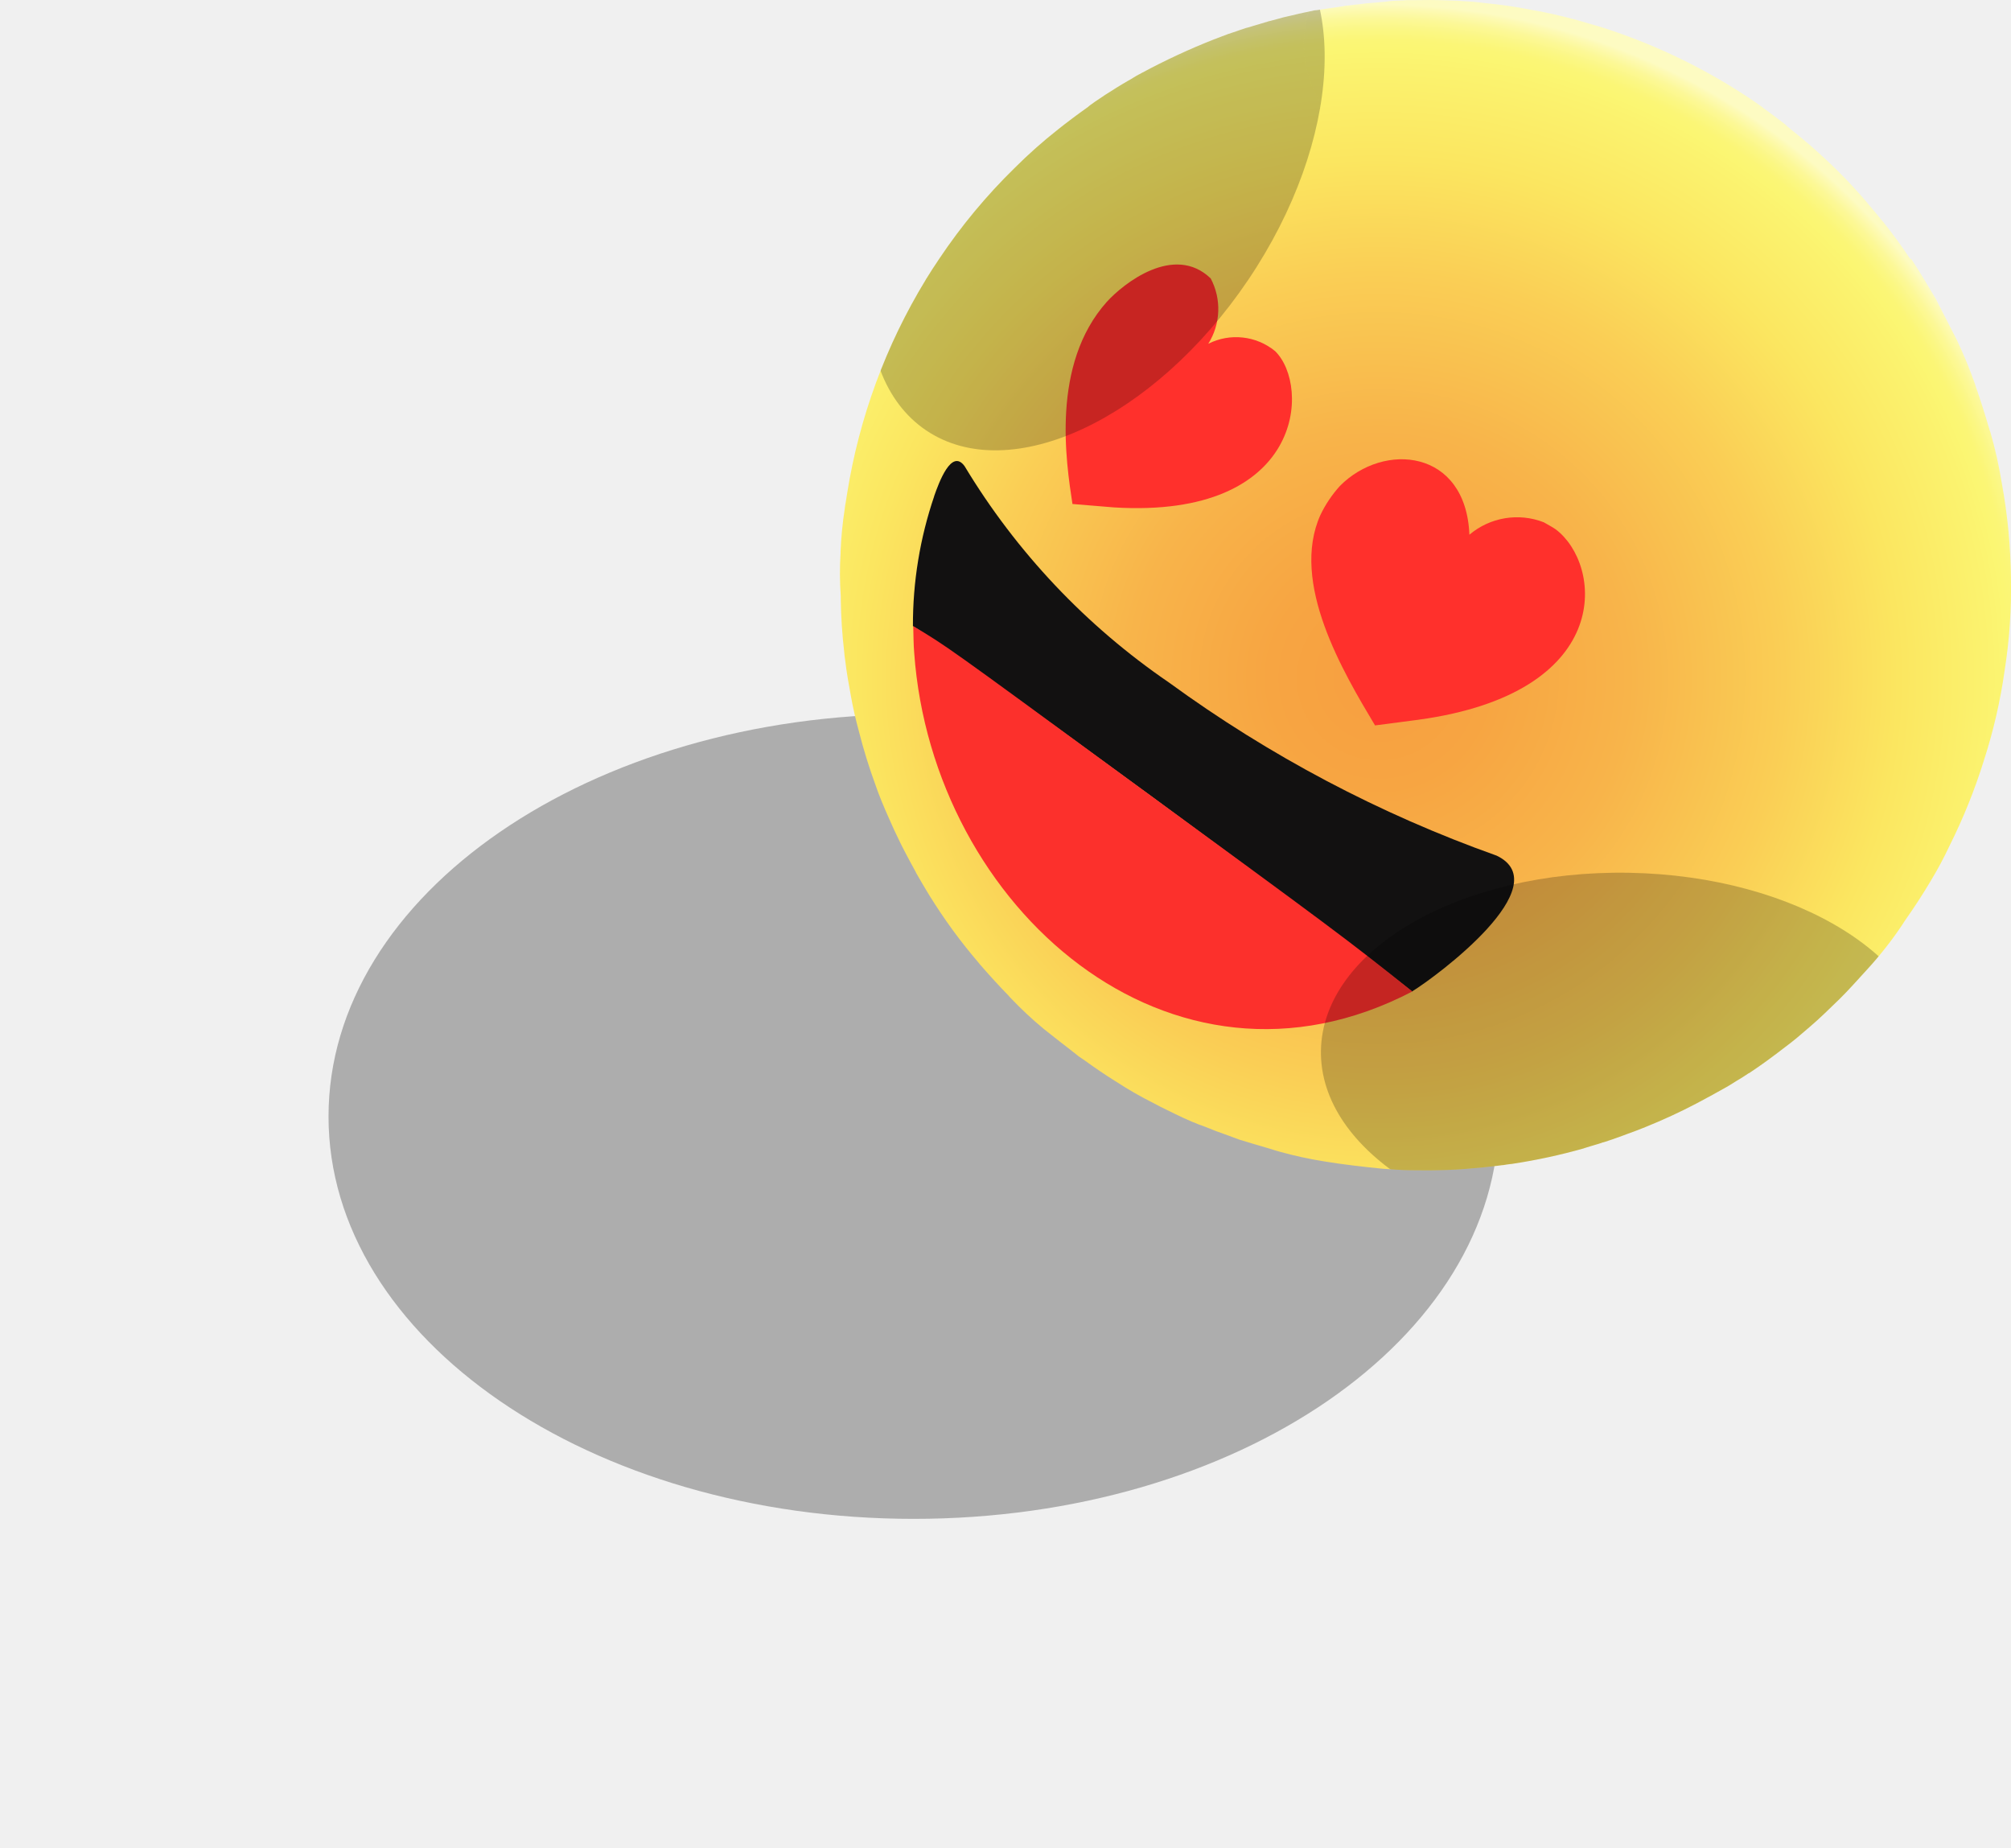
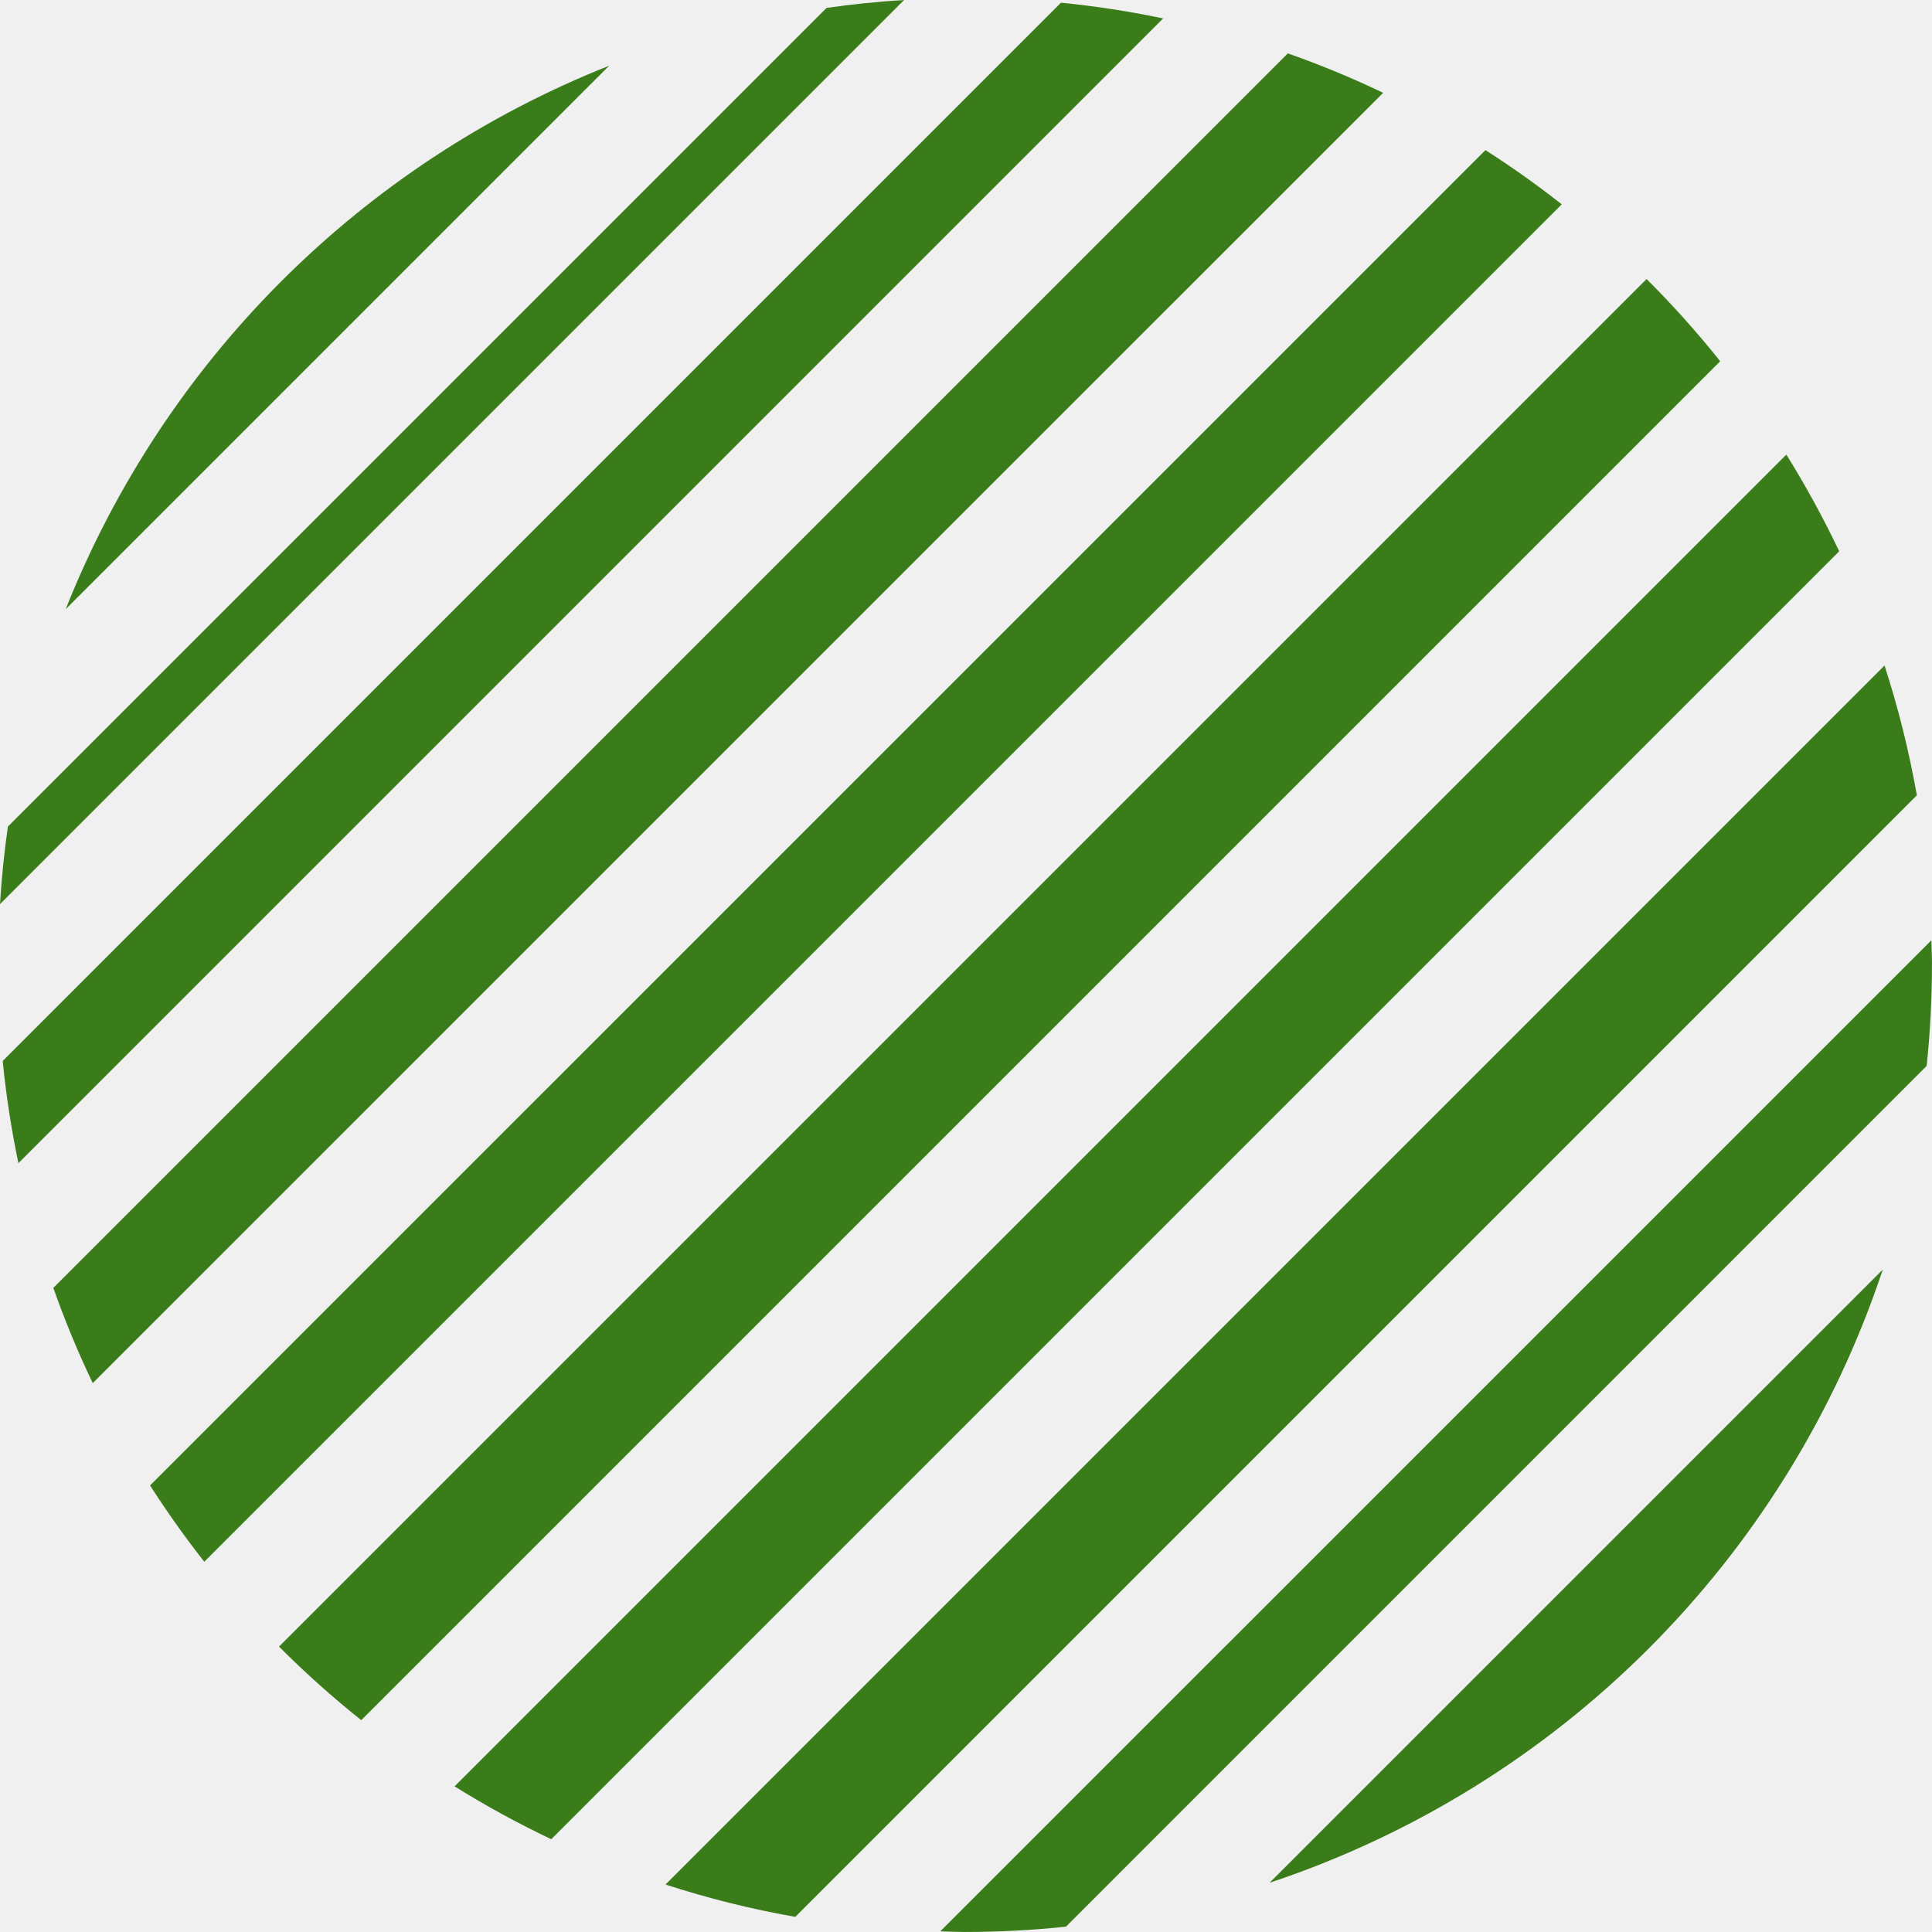
- <svg xmlns="http://www.w3.org/2000/svg" xmlns:xlink="http://www.w3.org/1999/xlink" width="82.478" height="75.758" viewBox="0 0 82.478 75.758">
-   <defs>
-     <radialGradient id="radial-gradient" cx="0.471" cy="0.58" r="0.575" gradientTransform="matrix(-0.999, -0.004, -0.004, 1, 0.933, 0.001)" gradientUnits="objectBoundingBox">
-       <stop offset="0" stop-color="#f79f40" />
-       <stop offset="0.163" stop-color="#f7a542" />
-       <stop offset="0.371" stop-color="#f8b44a" />
-       <stop offset="0.601" stop-color="#face55" />
-       <stop offset="0.771" stop-color="#fbe660" />
-       <stop offset="0.91" stop-color="#fbf36f" />
-       <stop offset="0.932" stop-color="#fbf672" />
-       <stop offset="0.947" stop-color="#fbf676" />
-       <stop offset="0.962" stop-color="#fbf783" />
-       <stop offset="0.978" stop-color="#fcf897" />
-       <stop offset="0.994" stop-color="#fdfab4" />
-       <stop offset="1" stop-color="#fdfbc2" />
-     </radialGradient>
-     <clipPath id="clip-path">
-       <path id="Trazado_116496" data-name="Trazado 116496" d="M52.65,29.84v-.06c0-.11-.03-.77-.15-1.75-.01-.09-.02-.17-.03-.26-.02-.12-.04-.25-.06-.38a23.894,23.894,0,0,0-3.15-8.77c0-.01-.01-.01-.01-.02-.17-.29-.35-.57-.54-.85h0a23.353,23.353,0,0,0-3.06-3.74,20.449,20.449,0,0,0-1.77-1.6c-.39-.32-.78-.62-1.19-.91a.265.265,0,0,1-.06-.05l-.05-.04-.21-.15c-.26-.18-.55-.37-.86-.57h0c-.01-.01-.02-.01-.03-.02-.15-.09-.3-.19-.47-.28-.07-.04-.15-.09-.22-.13s-.12-.07-.19-.11a1.092,1.092,0,0,0-.15-.08,25.413,25.413,0,0,0-2.93-1.4c-.26-.11-.47-.18-.58-.23l-.18-.07-.18-.07c-.01,0-.02-.01-.03-.01l-.04-.01-.3-.1-.04-.01c-.01,0-.03-.01-.04-.01l-.2-.07a2.759,2.759,0,0,0-.27-.08l-.23-.07c-.04-.01-.09-.03-.13-.04-.01,0-.03-.01-.04-.01s-.03-.01-.05-.01a.636.636,0,0,1-.07-.02l-.26-.07-.22-.06c-.07-.02-.14-.03-.21-.05h-.01l-.13-.03-.25-.06-.18-.04a2.049,2.049,0,0,0-.24-.05c-.01,0-.03-.01-.04-.01-.06-.01-.12-.03-.18-.04l-.11-.02-.13-.03h-.02l-.04-.01c-.02,0-.05-.01-.07-.01a1.766,1.766,0,0,1-.2-.04.6.6,0,0,0-.12-.02h0a2.068,2.068,0,0,1-.22-.04l-.19-.03c-.03-.01-.07-.01-.11-.02a.985.985,0,0,0-.17-.02,1,1,0,0,0-.16-.02l-.27-.03-.25-.03c-.03,0-.05-.01-.08-.01h-.02a1.641,1.641,0,0,0-.23-.02l-.34-.03c-.08-.01-.16-.01-.23-.02-.09-.01-.17-.01-.26-.02s-.18-.01-.27-.02A.97.97,0,0,1,29.76,7h-.37c-.48-.01-.96-.01-1.45,0-.11,0-.21,0-.31.01s-.22.01-.32.02c-.07,0-.13.01-.19.01-.16.01-.31.02-.46.04-.05,0-.11.01-.16.01-.22.02-.43.04-.64.07-.1.01-.2.02-.3.04h-.01c-.02,0-.04.01-.06.01q-.24.03-.45.06c-.11.02-.23.04-.34.05-.26.04-.47.08-.61.11-.7.14-1.38.3-2.06.5-.41.11-.77.22-1.21.38a24.021,24.021,0,0,0-5.31,2.61h0c-.17.11-.33.22-.49.33a.265.265,0,0,0-.06.05c-.28.2-.56.4-.84.61a.423.423,0,0,1-.07.05l-.02.02-.02.02c-.01.01-.02.02-.03.02s-.02.01-.03.02c-.08.06-.15.12-.23.18-.15.12-.3.24-.44.36-.08.07-.16.13-.24.2-.16.14-.32.27-.46.4l-.02.02-.02.02c-.03.03-.07.06-.1.09-.75.69-1.21,1.19-1.24,1.22-.23.25-.46.51-.69.77-.16.19-.33.38-.5.59-.01.01-.02.03-.04.04l-.03.03c-.34.42-.69.89-1.08,1.46l-.01.01-.01.01c-.01.01-.01.02-.02.02-.18.26-.36.55-.54.86-.16.26-.32.52-.46.75l-.46.88c-.15.29-.29.56-.42.82a16.758,16.758,0,0,0-.76,1.82h0v.01c-.22.6-.42,1.23-.6,1.84l-.01.02a.037.037,0,0,1-.01.03,17.968,17.968,0,0,0-.5,2.13,23.506,23.506,0,0,0-.17,7.66,22.794,22.794,0,0,0,.82,3.68,23.944,23.944,0,0,0,1.38,3.51,15.311,15.311,0,0,0,.75,1.42c.32.56.68,1.11,1.06,1.66.04.07.09.13.13.2a16,16,0,0,0,1.39,1.8c.34.37.78.88,1.14,1.24s.83.82,1.22,1.15h0c.42.37.6.53.99.83q.72.585,1.47,1.08h.01c.16.11.32.22.49.32.19.12.38.24.55.34.09.05.22.13.36.21a.573.573,0,0,1,.07.04c.15.09.33.18.52.29.04.02.09.05.13.07a22.789,22.789,0,0,0,2.12,1c.18.07.42.17.7.28l.24.09.42.15.3.1.11.03c.01,0,.01,0,.02.01l.16.05a2.759,2.759,0,0,0,.27.08l.26.08c.01,0,.02,0,.02.01a22.1,22.1,0,0,0,2.96.66l.09.01c.08.01.17.03.27.04h.03l.23.03.53.06c.24.03.56.05.79.07s.49.03.74.04h.02c.13.01.25.01.37.01.33.01.77,0,1.1.01s.79-.03,1.13-.05c.72-.06,1.68-.17,2.39-.28a18.747,18.747,0,0,0,1.84-.38c.14-.04.28-.08.43-.12.43-.12.87-.25,1.24-.36l.43-.16c.35-.12.69-.25,1.03-.38l.17-.06c.4-.15.89-.38,1.32-.59.19-.09.37-.18.55-.28a15.71,15.71,0,0,0,1.56-.88c.02-.01.03-.02.05-.03.41-.26.82-.52,1.22-.81.09-.06.18-.12.26-.17l.44-.34c.12-.09.23-.18.35-.27l.66-.52a14.289,14.289,0,0,0,1.37-1.26l.03-.03.07-.07c.35-.35.74-.77,1.2-1.29a.138.138,0,0,0,.03-.04h0a20.958,20.958,0,0,0,2.02-2.71c.01-.01.01-.02.02-.03.19-.3.38-.61.57-.95v-.01h0c.08-.14.16-.29.24-.44.11-.2.22-.41.31-.59l.09-.18c.16-.32.31-.65.47-.99.21-.47.41-.94.56-1.36h0c.26-.7.5-1.44.71-2.23.13-.48.25-.96.33-1.41.1-.48.18-.98.25-1.5.02-.12.03-.23.05-.34.08-.69.14-1.41.16-2.14v-.13C52.68,31.04,52.68,30.45,52.65,29.84Z" transform="translate(-4.654 -6.992)" />
-     </clipPath>
-     <linearGradient id="linear-gradient" x1="-0.166" y1="-323.933" x2="-1.166" y2="-323.933" gradientUnits="objectBoundingBox">
-       <stop offset="0" stop-color="#19b79c" />
-       <stop offset="0.405" stop-color="#1dbb9e" />
-       <stop offset="0.825" stop-color="#2ac8a3" />
-       <stop offset="0.997" stop-color="#31cfa6" />
-     </linearGradient>
-     <linearGradient id="linear-gradient-2" x1="-2.106" y1="-363.238" x2="-3.08" y2="-363.238" xlink:href="#linear-gradient" />
-     <clipPath id="clip-path-2">
-       <path id="Trazado_116504" data-name="Trazado 116504" d="M4.652,29.65v-.06a15.757,15.757,0,0,1,.17-1.74,2.335,2.335,0,0,1,.04-.26c.02-.12.04-.25.06-.38a24.088,24.088,0,0,1,3.22-8.75c0-.01.01-.01.01-.02.18-.29.36-.57.55-.85h0a23.39,23.39,0,0,1,3.09-3.72,20.134,20.134,0,0,1,1.78-1.58q.585-.465,1.2-.9a.265.265,0,0,0,.06-.05l.05-.04.21-.15c.26-.18.55-.37.86-.56h0c.01-.01.02-.01.03-.02.15-.09.31-.19.47-.28a2.53,2.53,0,0,0,.22-.13c.06-.04.12-.07.19-.11.05-.03.1-.05.15-.08a27.308,27.308,0,0,1,2.95-1.37c.26-.1.47-.18.58-.22l.18-.06.18-.06c.01,0,.02-.01.03-.01l.05-.02.3-.1.04-.01c.01,0,.03-.01.04-.01l.2-.06c.08-.02.19-.06.27-.08l.23-.07a.647.647,0,0,0,.13-.04c.01,0,.03-.01.04-.01s.03-.01.05-.01a.637.637,0,0,0,.07-.02l.26-.07.22-.06c.07-.02.14-.03.21-.05h.01l.13-.03c.08-.02.18-.04.25-.06l.18-.04c.08-.02.16-.03.24-.05.01,0,.03-.01.04-.01a1.163,1.163,0,0,0,.18-.04l.11-.01.13-.02h.02l.04-.01c.02,0,.05-.01.07-.01l.2-.03c.04-.01.09-.01.13-.02h0l.22-.03.19-.03a.516.516,0,0,0,.11-.02.985.985,0,0,1,.17-.02c.06-.01.11-.01.16-.02l.27-.03.25-.03c.03,0,.05-.01.08-.01h.02c.07-.01.15-.01.23-.02l.34-.03c.08-.01.16-.01.23-.02a1.569,1.569,0,0,1,.24-.03,2.437,2.437,0,0,1,.27-.01.86.86,0,0,1,.16-.01l.15-.01h.24c.49-.01.97-.01,1.45.01.11,0,.21.01.31.01s.22.01.32.02c.07,0,.13.01.19.01.16.01.31.02.46.04.05.01.11.01.16.02.22.02.43.05.64.07.1.01.2.03.3.04h.01c.02,0,.04.01.06.01.16.02.31.05.45.07l.34.06c.26.05.47.09.6.11.69.14,1.38.31,2.06.52.41.11.76.23,1.21.39a24.178,24.178,0,0,1,5.28,2.65h0c.16.11.33.22.49.34a.265.265,0,0,1,.06.05c.28.2.56.41.83.62a.424.424,0,0,0,.07.05l.02.02.02.02.03.03c.01.01.02.01.02.02.08.06.15.12.22.18.15.12.3.24.44.36.08.07.16.14.24.2.16.14.31.28.46.41l.02.02.02.02c.03.03.07.06.1.09.75.69,1.2,1.2,1.23,1.23.23.25.46.51.68.78.16.19.32.38.49.59.01.01.02.03.04.04l.02.03c.33.42.69.89,1.07,1.47l.04.01.01.01c.01.01.01.02.02.02.17.26.36.56.54.86.16.26.31.53.45.75l.45.88c.15.29.29.56.42.82a18.431,18.431,0,0,1,.75,1.83h0v.01c.21.6.41,1.23.59,1.85l.01.02a.037.037,0,0,0,.01.03,17.59,17.59,0,0,1,.48,2.14,22.71,22.71,0,0,1,.37,3.87,21.465,21.465,0,0,1-.26,3.8,21.96,21.96,0,0,1-.85,3.68,23.286,23.286,0,0,1-1.41,3.5,15.244,15.244,0,0,1-.76,1.42c-.33.56-.69,1.11-1.07,1.65-.04.07-.09.13-.13.2a15.2,15.2,0,0,1-1.41,1.79c-.34.37-.79.88-1.15,1.23s-.84.82-1.22,1.14h0c-.43.37-.6.52-1,.82-.49.38-.98.74-1.48,1.07H41.9c-.16.11-.32.21-.49.31-.19.12-.38.24-.55.33-.09.05-.22.12-.36.2a.574.574,0,0,0-.07.04c-.15.08-.33.18-.52.28-.04.02-.09.05-.13.07a23.108,23.108,0,0,1-2.12.98c-.18.07-.42.17-.71.27l-.24.09-.42.15-.3.1-.11.03c-.01,0-.01,0-.02.01l-.16.05c-.08.02-.19.06-.27.08l-.26.08c-.01,0-.02,0-.02.01a23.962,23.962,0,0,1-2.96.64l-.09.01c-.08.01-.17.02-.27.04H31.8l-.23.03-.53.06c-.24.02-.56.05-.79.07s-.49.03-.74.04h-.02c-.13,0-.25.01-.37.01-.33.01-.77,0-1.1,0s-.79-.04-1.13-.06c-.72-.07-1.68-.18-2.39-.3a16.281,16.281,0,0,1-1.84-.4c-.14-.04-.28-.08-.43-.13-.43-.12-.87-.26-1.24-.37l-.43-.16c-.35-.12-.69-.25-1.03-.39l-.17-.06c-.4-.15-.88-.38-1.32-.6-.19-.09-.37-.18-.55-.28a15.612,15.612,0,0,1-1.55-.89.219.219,0,0,0-.05-.03c-.41-.26-.81-.53-1.21-.82-.09-.06-.17-.12-.25-.17L14,49.97c-.12-.09-.23-.18-.35-.27l-.66-.52a15.233,15.233,0,0,1-1.36-1.27l-.03-.03-.06-.07c-.34-.35-.74-.78-1.19-1.3a.138.138,0,0,1-.03-.04h0a21.889,21.889,0,0,1-2-2.73c-.01-.01-.01-.02-.02-.03-.18-.3-.37-.61-.56-.95v-.01h0c-.08-.14-.16-.29-.24-.44-.11-.21-.22-.41-.31-.59l-.09-.18c-.16-.32-.31-.65-.46-.99-.21-.47-.41-.95-.55-1.36h0a22.441,22.441,0,0,1-.69-2.23c-.13-.48-.24-.96-.32-1.41-.09-.49-.18-.98-.24-1.5-.02-.12-.03-.23-.04-.34a21.166,21.166,0,0,1-.14-2.14v-.13A13.347,13.347,0,0,1,4.652,29.65Z" transform="translate(-4.627 -6.983)" fill="url(#radial-gradient)" />
-     </clipPath>
-   </defs>
-   <g id="Grupo_157926" data-name="Grupo 157926" transform="translate(13.474)">
-     <ellipse id="Elipse_4737" data-name="Elipse 4737" cx="24" cy="16.5" rx="24" ry="16.5" transform="translate(0 29.284)" fill="#0b0b0b" opacity="0.292" style="mix-blend-mode: multiply;isolation: isolate" />
-     <path id="Trazado_116493" data-name="Trazado 116493" d="M4.652,29.65v-.06a15.757,15.757,0,0,1,.17-1.74,2.335,2.335,0,0,1,.04-.26c.02-.12.04-.25.06-.38a24.088,24.088,0,0,1,3.22-8.75c0-.01.01-.01.01-.02.18-.29.36-.57.55-.85h0a23.39,23.39,0,0,1,3.09-3.72,20.134,20.134,0,0,1,1.78-1.58q.585-.465,1.2-.9a.265.265,0,0,0,.06-.05l.05-.04.21-.15c.26-.18.55-.37.86-.56h0c.01-.01.02-.01.03-.02.15-.09.31-.19.47-.28a2.53,2.53,0,0,0,.22-.13c.06-.04.12-.07.19-.11.05-.03.1-.05.15-.08a27.308,27.308,0,0,1,2.95-1.37c.26-.1.47-.18.58-.22l.18-.06.18-.06c.01,0,.02-.01.03-.01l.05-.02.3-.1.04-.01c.01,0,.03-.01.04-.01l.2-.06c.08-.02.19-.06.27-.08l.23-.07a.647.647,0,0,0,.13-.04c.01,0,.03-.01.04-.01s.03-.01.05-.01a.637.637,0,0,0,.07-.02l.26-.07.22-.06c.07-.02.14-.03.21-.05h.01l.13-.03c.08-.02.18-.04.25-.06l.18-.04c.08-.02.16-.03.24-.05.01,0,.03-.01.04-.01a1.163,1.163,0,0,0,.18-.04l.11-.01.13-.02h.02l.04-.01c.02,0,.05-.01.07-.01l.2-.03c.04-.01.09-.01.13-.02h0l.22-.03.19-.03a.516.516,0,0,0,.11-.02.985.985,0,0,1,.17-.02c.06-.01.11-.01.16-.02l.27-.03.25-.03c.03,0,.05-.01.08-.01h.02c.07-.01.15-.01.23-.02l.34-.03c.08-.01.16-.01.23-.02a1.569,1.569,0,0,1,.24-.03,2.437,2.437,0,0,1,.27-.01.86.86,0,0,1,.16-.01l.15-.01h.24c.49-.01.97-.01,1.45.01.11,0,.21.01.31.01s.22.01.32.02c.07,0,.13.01.19.01.16.01.31.02.46.04.05.01.11.01.16.02.22.02.43.05.64.07.1.01.2.03.3.04h.01c.02,0,.04.01.06.01.16.02.31.05.45.07l.34.06c.26.05.47.09.6.11.69.14,1.38.31,2.06.52.41.11.76.23,1.21.39a24.178,24.178,0,0,1,5.28,2.65h0c.16.11.33.22.49.34a.265.265,0,0,1,.06.05c.28.2.56.41.83.62a.424.424,0,0,0,.07.05l.02.02.02.02.03.03c.01.01.02.01.02.02.08.06.15.12.22.18.15.12.3.24.44.36.08.07.16.14.24.2.16.14.31.28.46.41l.02.02.02.02c.03.03.07.06.1.09.75.69,1.2,1.2,1.23,1.23.23.25.46.51.68.78.16.19.32.38.49.59.01.01.02.03.04.04l.02.03c.33.42.69.89,1.07,1.47l.04.01.01.01c.01.01.01.02.02.02.17.26.36.56.54.86.16.26.31.53.45.75l.45.88c.15.29.29.56.42.82a18.431,18.431,0,0,1,.75,1.83h0v.01c.21.6.41,1.23.59,1.85l.01.02a.037.037,0,0,0,.01.03,17.59,17.59,0,0,1,.48,2.14,22.71,22.71,0,0,1,.37,3.87,21.465,21.465,0,0,1-.26,3.8,21.96,21.96,0,0,1-.85,3.68,23.286,23.286,0,0,1-1.41,3.5,15.244,15.244,0,0,1-.76,1.42c-.33.56-.69,1.11-1.07,1.65-.04.07-.09.13-.13.2a15.2,15.2,0,0,1-1.41,1.79c-.34.37-.79.88-1.15,1.23s-.84.82-1.22,1.14h0c-.43.37-.6.52-1,.82-.49.38-.98.74-1.48,1.07H41.9c-.16.11-.32.21-.49.31-.19.12-.38.24-.55.33-.09.05-.22.12-.36.2a.574.574,0,0,0-.07.04c-.15.08-.33.18-.52.28-.04.02-.09.05-.13.07a23.108,23.108,0,0,1-2.12.98c-.18.07-.42.17-.71.27l-.24.09-.42.15-.3.1-.11.03c-.01,0-.01,0-.02.01l-.16.05c-.08.02-.19.06-.27.08l-.26.08c-.01,0-.02,0-.02.01a23.962,23.962,0,0,1-2.96.64l-.09.01c-.08.01-.17.02-.27.04H31.8l-.23.03-.53.06c-.24.02-.56.05-.79.07s-.49.03-.74.04h-.02c-.13,0-.25.01-.37.01-.33.01-.77,0-1.1,0s-.79-.04-1.13-.06c-.72-.07-1.68-.18-2.39-.3a16.281,16.281,0,0,1-1.84-.4c-.14-.04-.28-.08-.43-.13-.43-.12-.87-.26-1.24-.37l-.43-.16c-.35-.12-.69-.25-1.03-.39l-.17-.06c-.4-.15-.88-.38-1.32-.6-.19-.09-.37-.18-.55-.28a15.612,15.612,0,0,1-1.55-.89.219.219,0,0,0-.05-.03c-.41-.26-.81-.53-1.21-.82-.09-.06-.17-.12-.25-.17L14,49.97c-.12-.09-.23-.18-.35-.27l-.66-.52a15.233,15.233,0,0,1-1.36-1.27l-.03-.03-.06-.07c-.34-.35-.74-.78-1.19-1.3a.138.138,0,0,1-.03-.04h0a21.889,21.889,0,0,1-2-2.73c-.01-.01-.01-.02-.02-.03-.18-.3-.37-.61-.56-.95v-.01h0c-.08-.14-.16-.29-.24-.44-.11-.21-.22-.41-.31-.59l-.09-.18c-.16-.32-.31-.65-.46-.99-.21-.47-.41-.95-.55-1.36h0a22.441,22.441,0,0,1-.69-2.23c-.13-.48-.24-.96-.32-1.41-.09-.49-.18-.98-.24-1.5-.02-.12-.03-.23-.04-.34a21.166,21.166,0,0,1-.14-2.14v-.13A13.347,13.347,0,0,1,4.652,29.65Z" transform="translate(16.349 -6.983)" fill="url(#radial-gradient)" />
-     <g id="Grupo_86225" data-name="Grupo 86225" transform="translate(20.955 0.009)" clip-path="url(#clip-path)">
-       <path id="Trazado_116494" data-name="Trazado 116494" d="M50.67,21.64a4.37,4.37,0,0,1,.18-.46C50.8,21.33,50.74,21.48,50.67,21.64Z" transform="translate(-48.844 -6.992)" fill="url(#linear-gradient)" />
-       <path id="Trazado_116495" data-name="Trazado 116495" d="M4.7,34.92c.03-.14.05-.28.08-.41C4.75,34.65,4.73,34.79,4.7,34.92Z" transform="translate(43.196 -6.992)" fill="url(#linear-gradient-2)" />
-     </g>
-     <path id="Trazado_116497" data-name="Trazado 116497" d="M25.873,27.33A16.375,16.375,0,0,0,25,32.66c2.26,1.39,16.97,12.2,20.47,14.98,1.03-.63,6.02-4.35,3.47-5.57a52.925,52.925,0,0,1-13.44-7.1,28.664,28.664,0,0,1-8.38-8.87c-.54-.75-1.06.69-1.25,1.23" transform="translate(-1.032 -6.983)" fill="#121111" />
-     <path id="Trazado_116499" data-name="Trazado 116499" d="M29.22,33.76c.75,10.43,10.52,19.05,20.43,13.88-2.65-2.12-3.33-2.62-11.66-8.71-7.45-5.46-7.45-5.46-8.81-6.27.01.33.01.77.04,1.1" transform="translate(-5.199 -6.983)" fill="#fc302c" />
-     <g id="Grupo_86231" data-name="Grupo 86231" transform="translate(40.307 18.833)">
-       <path id="Trazado_116501" data-name="Trazado 116501" d="M22.473,28.1c-1.25,2.78.93,6.44,2.24,8.63.65-.09,1.52-.19,2.17-.29,7.67-1.22,7.14-6.32,5.24-7.75-.14-.1-.34-.2-.49-.29a3.024,3.024,0,0,0-3.05.51c-.14-3.51-3.51-3.82-5.31-2a4.969,4.969,0,0,0-.8,1.19" transform="translate(-22.099 -25.816)" fill="#ff302c" />
-     </g>
-     <g id="Grupo_86232" data-name="Grupo 86232" transform="translate(30.232 10.846)">
-       <path id="Trazado_116503" data-name="Trazado 116503" d="M35.806,19.36c-2.3,2.57-1.67,6.58-1.41,8.29.51.04,1.19.1,1.7.14,7.78.48,8.08-4.98,6.61-6.41a2.529,2.529,0,0,0-2.74-.3,2.679,2.679,0,0,0,.1-2.68c-1.5-1.44-3.58.21-4.26.96" transform="translate(-34.117 -17.829)" fill="#ff302c" />
-     </g>
-     <g id="Enmascarar_grupo_59" data-name="Enmascarar grupo 59" transform="translate(20.976 0)" clip-path="url(#clip-path-2)">
-       <g id="Grupo_86233" data-name="Grupo 86233" transform="translate(-2.683 -7.272)" opacity="0.561" style="mix-blend-mode: multiply;isolation: isolate">
-         <g id="Grupo_86230" data-name="Grupo 86230" transform="translate(0)">
-           <ellipse id="Elipse_4734" data-name="Elipse 4734" cx="12.5" cy="7.5" rx="12.5" ry="7.5" transform="translate(21.707 1.557)" fill="#fff" opacity="0.743" />
-           <ellipse id="Elipse_4735" data-name="Elipse 4735" cx="12.5" cy="7.5" rx="12.5" ry="7.5" transform="translate(26.415 8.388) rotate(124)" opacity="0.387" />
-           <ellipse id="Elipse_4736" data-name="Elipse 4736" cx="12.5" cy="7.5" rx="12.5" ry="7.5" transform="matrix(-1, -0.017, 0.017, -1, 47.282, 58.274)" opacity="0.387" />
-         </g>
-       </g>
-     </g>
-   </g>
+ <svg xmlns="http://www.w3.org/2000/svg" id="Group_43_" data-name="Group (43)" width="86.072" height="86.072" viewBox="0 0 86.072 86.072">
+   <path id="Path_598926" data-name="Path 598926" d="M71.055,16.055l-55,55A42.574,42.574,0,0,0,17.812,75.3L75.3,17.815a42.574,42.574,0,0,0-4.246-1.757Z" transform="translate(-13.68 -13.68)" fill="#3b7c1a" />
+   <path id="Path_598927" data-name="Path 598927" d="M47.947.8.8,47.947A43,43,0,0,0,1.5,52.5L52.5,1.5A43,43,0,0,0,47.947.8Z" transform="translate(-0.68 -0.68)" fill="#3b7c1a" />
+   <path id="Path_598928" data-name="Path 598928" d="M327.419,284.357c0-.368-.02-.735-.027-1.1l-44.157,44.154c.368.01.732.027,1.1.027a43.183,43.183,0,0,0,4.5-.236l38.346-38.347a43.173,43.173,0,0,0,.236-4.5Z" transform="translate(-241.347 -241.367)" fill="#3b7c1a" />
+   <path id="Path_598929" data-name="Path 598929" d="M108.092,47.637q-1.639-1.29-3.4-2.415L45.2,104.711q1.128,1.76,2.415,3.4Z" transform="translate(-38.515 -38.534)" fill="#3b7c1a" />
+   <path id="Path_598930" data-name="Path 598930" d="M0,40.279,40.279,0c-1.164.071-2.317.189-3.454.351L.351,36.825C.189,37.962.071,39.115,0,40.279Z" fill="#3b7c1a" />
+   <path id="Path_598931" data-name="Path 598931" d="M144.984,84.058,84.058,144.984a43.246,43.246,0,0,0,3.663,3.278l60.542-60.542A43.271,43.271,0,0,0,144.984,84.058Z" transform="translate(-71.627 -71.627)" fill="#3b7c1a" />
+   <path id="Path_598932" data-name="Path 598932" d="M198.627,141.25a43.194,43.194,0,0,0-2.354-4.307l-59.331,59.331a42.825,42.825,0,0,0,4.307,2.354Z" transform="translate(-116.69 -116.69)" fill="#3b7c1a" />
+   <path id="Path_598933" data-name="Path 598933" d="M44.006,19.794A43.2,43.2,0,0,0,19.794,44.006Z" transform="translate(-16.867 -16.867)" fill="#3b7c1a" />
+   <path id="Path_598934" data-name="Path 598934" d="M382.436,409.757a43.167,43.167,0,0,0,27.321-27.321Z" transform="translate(-325.877 -325.877)" fill="#3b7c1a" />
+   <path id="Path_598935" data-name="Path 598935" d="M254.786,200.477l-54.309,54.309a42.836,42.836,0,0,0,5.781,1.44l49.968-49.968A43.352,43.352,0,0,0,254.786,200.477Z" transform="translate(-170.828 -170.828)" fill="#3b7c1a" />
</svg>
